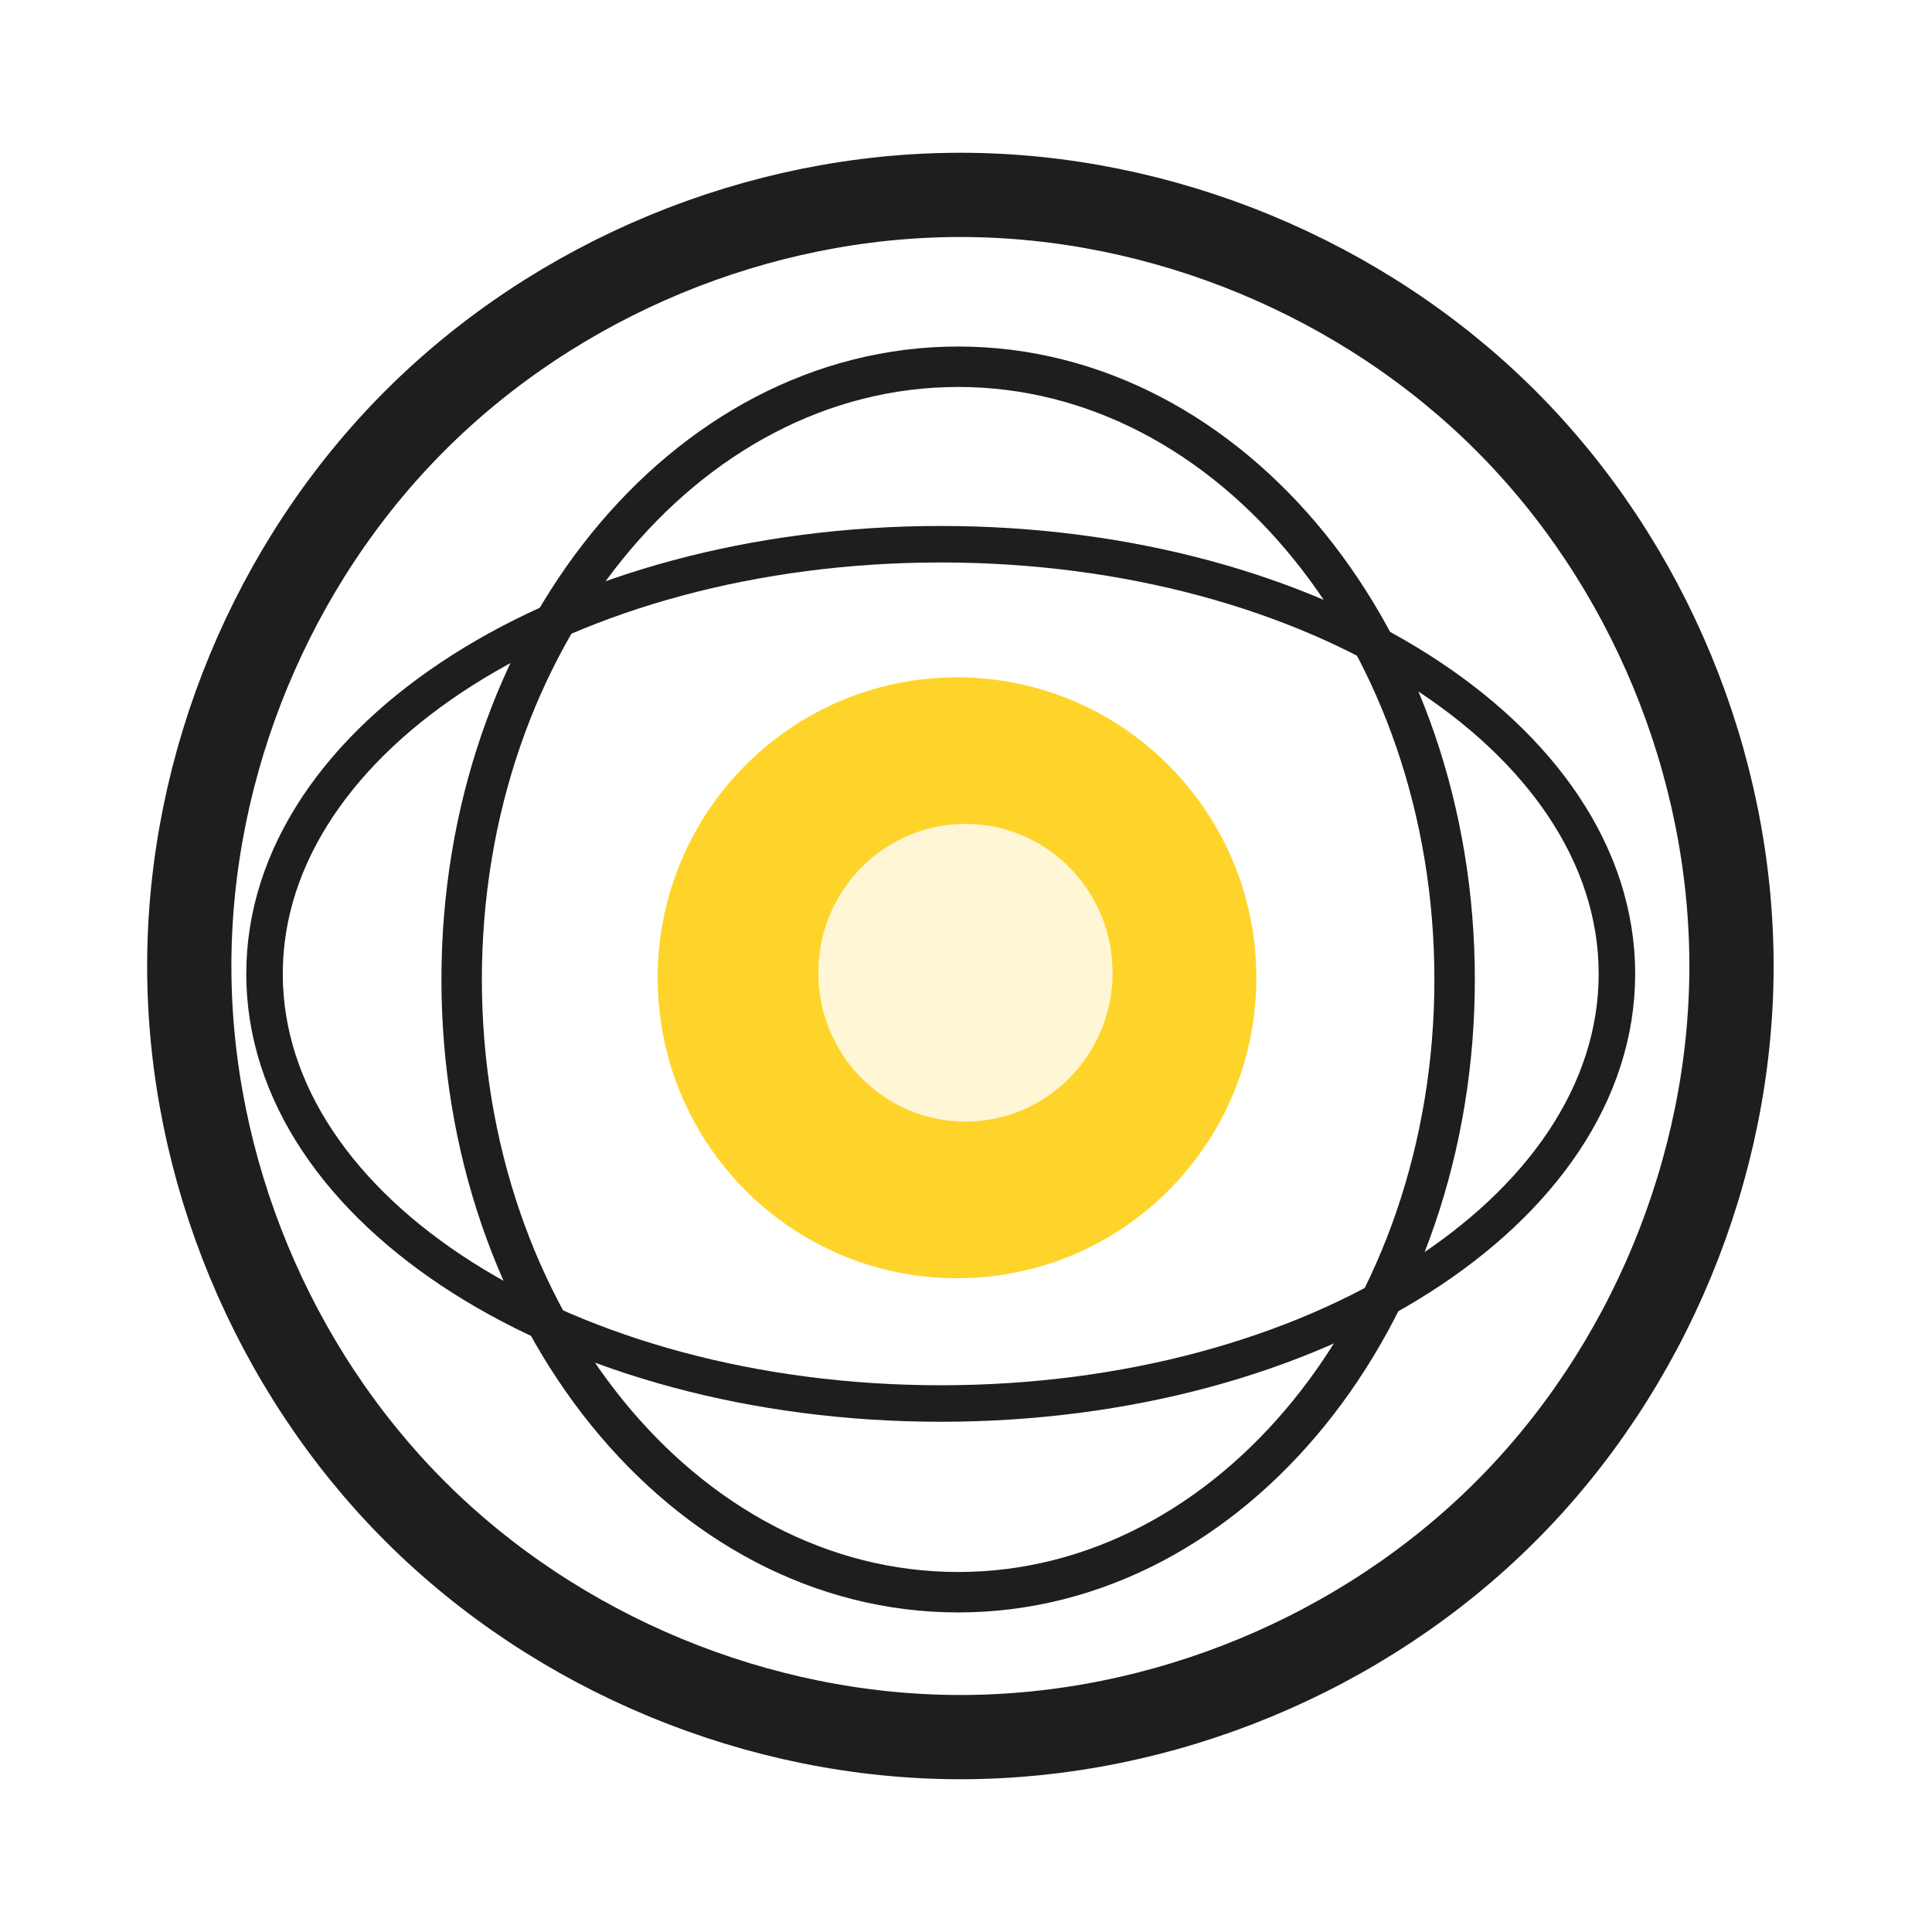
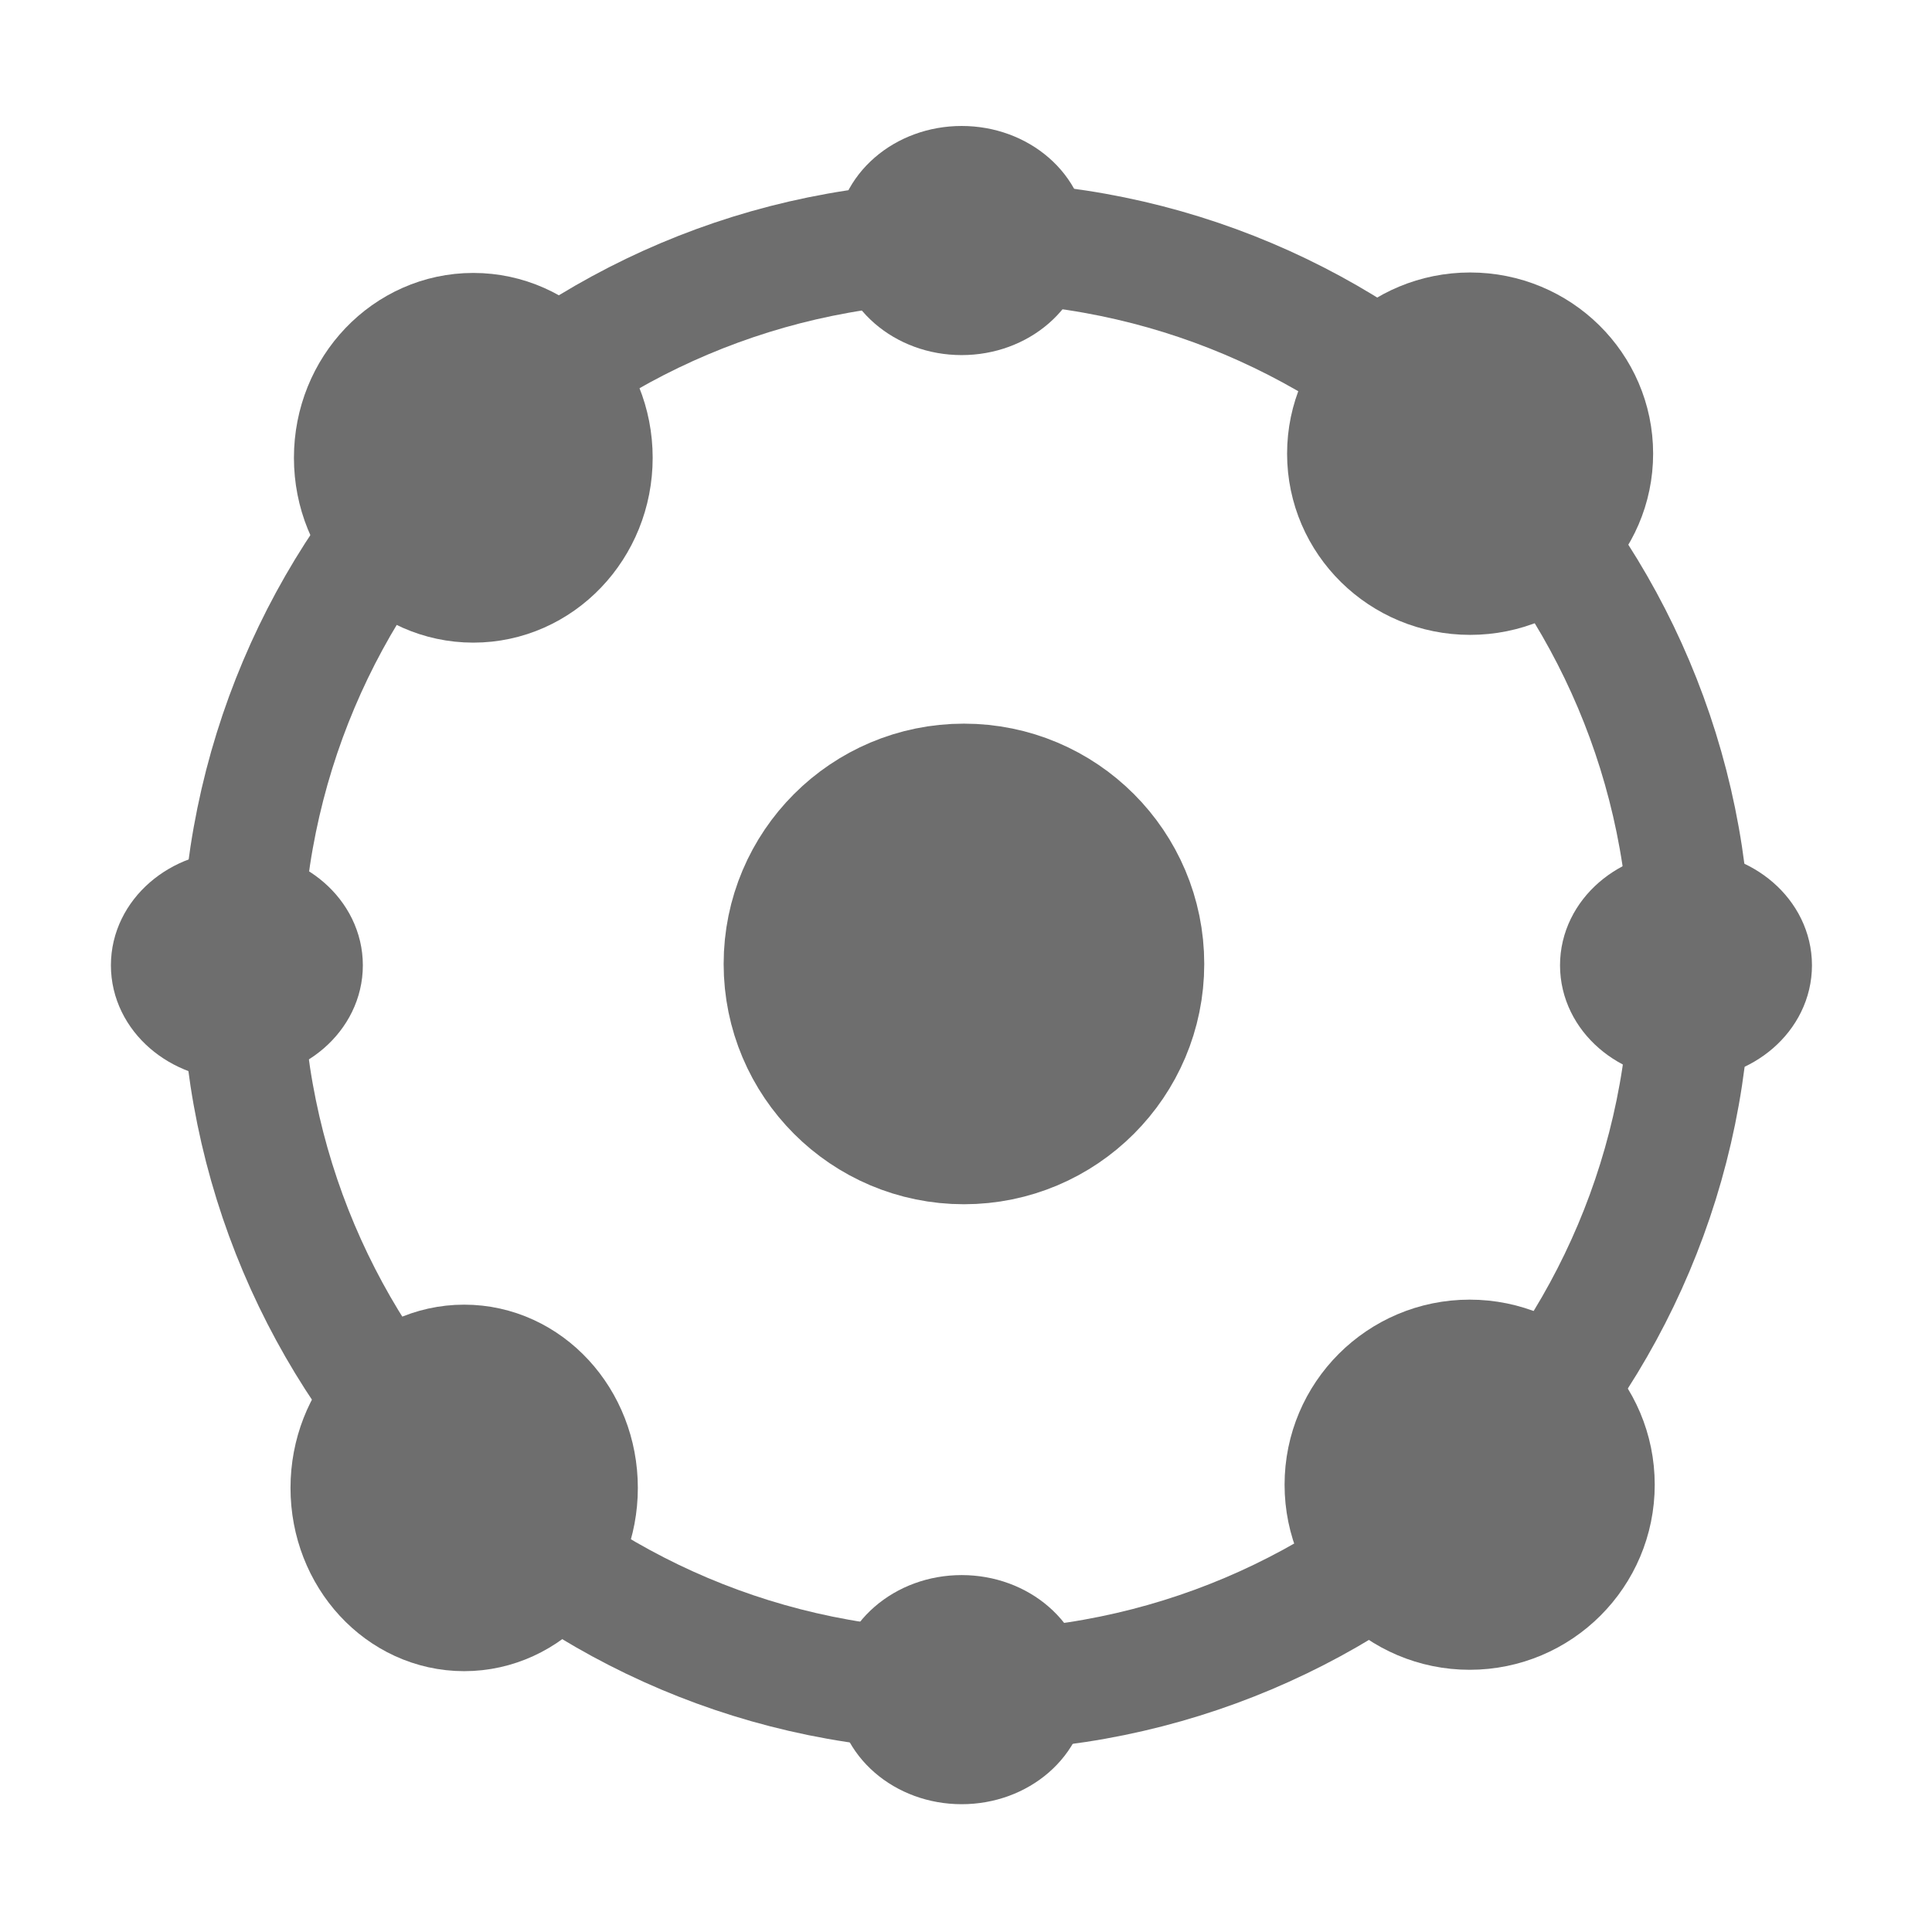
- <svg xmlns="http://www.w3.org/2000/svg" width="13" height="13" viewBox="0 0 3.44 3.44" version="1.1" id="svg839">
-   <defs id="defs833">
-     </defs>
-   <g id="layer3" style="display:inline">
-     <path style="fill:none;stroke:#1e1e1e;stroke-width:0.15;stroke-linecap:butt;stroke-linejoin:miter;stroke-miterlimit:4;stroke-dasharray:none;stroke-opacity:1" d="m 0.337,1.72 c 0,0.36 0.148,0.717 0.402,0.971 0.254,0.254 0.612,0.402 0.971,0.402 0.36,0 0.717,-0.148 0.971,-0.402 0.254,-0.254 0.402,-0.612 0.402,-0.971 0,-0.36 -0.148,-0.717 -0.402,-0.971 -0.254,-0.254 -0.612,-0.402 -0.971,-0.402 -0.36,0 -0.717,0.148 -0.971,0.402 C 0.485,1.003 0.337,1.36 0.337,1.72 Z" id="path1606" />
-     <ellipse style="opacity:1;fill:#ffd42a;fill-opacity:1;stroke:none;stroke-width:0.044;stroke-linecap:round;stroke-miterlimit:4;stroke-dasharray:none;stroke-opacity:1" id="path1629" cx="1.704" cy="1.741" rx="0.533" ry="0.535" />
-     <ellipse cy="1.732" cx="1.719" id="circle1695" style="opacity:1;mix-blend-mode:normal;fill:#fff6d5;fill-opacity:1;stroke:none;stroke-width:0.032;stroke-linecap:round;stroke-miterlimit:4;stroke-dasharray:none;stroke-opacity:1" rx="0.262" ry="0.265" />
-     <ellipse style="opacity:1;fill:none;fill-opacity:1;stroke:#1e1e1e;stroke-width:0.065;stroke-linecap:round;stroke-linejoin:round;stroke-miterlimit:4;stroke-dasharray:none;stroke-opacity:1;paint-order:stroke fill markers" id="ellipse1681" cy="1.734" cx="1.675" rx="1.204" ry="0.765" />
-     <ellipse cx="1.706" cy="1.744" rx="0.884" ry="1.091" style="opacity:1;fill:none;fill-opacity:1;stroke:#1e1e1e;stroke-width:0.072;stroke-linecap:round;stroke-linejoin:round;stroke-miterlimit:4;stroke-dasharray:none;stroke-opacity:1;paint-order:stroke fill markers" id="ellipse1689" />
+ <svg xmlns="http://www.w3.org/2000/svg" id="svg2303" version="1.1" viewBox="0 0 4.233 4.233" height="16" width="16">
+   <defs id="defs2297" />
+   <g style="display:none" id="layer1">
+     <path id="path2874" d="m 0.265,0.265 c 1.235,2.6458e-4 3.704,0 3.704,0 V 3.969 H 0.265 Z" style="fill:#0000ff;fill-opacity:0.081;stroke:none;stroke-width:0.265;stroke-linecap:butt;stroke-linejoin:miter;stroke-miterlimit:4;stroke-dasharray:none;stroke-opacity:1" />
+   </g>
+   <g id="layer2">
+     <circle r="1.587" cy="2.117" cx="2.117" id="path2887" style="fill:none;fill-opacity:1;stroke:#6e6e6e;stroke-width:0.265;stroke-linecap:round;stroke-miterlimit:4;stroke-dasharray:none;stroke-opacity:1" />
+     <circle r="0.351" cy="2.112" cx="2.112" id="path2889" style="fill:#6e6e6e;fill-opacity:1;stroke:#6e6e6e;stroke-width:0.351;stroke-linecap:round;stroke-miterlimit:4;stroke-dasharray:none;stroke-opacity:1" />
+     <ellipse ry="0.272" rx="0.26" style="fill:#6e6e6e;fill-opacity:1;stroke:#6e6e6e;stroke-width:0.266;stroke-linecap:round;stroke-miterlimit:4;stroke-dasharray:none;stroke-opacity:1" id="path2889-2" cx="1.037" cy="1.003" />
+     <ellipse cy="0.994" cx="3.221" id="path2889-2-3" style="fill:#6e6e6e;fill-opacity:1;stroke:#6e6e6e;stroke-width:0.266;stroke-linecap:round;stroke-miterlimit:4;stroke-dasharray:none;stroke-opacity:1" rx="0.268" ry="0.264" />
+     <ellipse cy="3.253" cx="3.22" id="path2889-2-5" style="fill:#6e6e6e;fill-opacity:1;stroke:#6e6e6e;stroke-width:0.271;stroke-linecap:round;stroke-miterlimit:4;stroke-dasharray:none;stroke-opacity:1" rx="0.27" ry="0.27" />
+     <ellipse cy="3.26" cx="1.017" id="path2889-2-4" style="fill:#6e6e6e;fill-opacity:1;stroke:#6e6e6e;stroke-width:0.261;stroke-linecap:round;stroke-miterlimit:4;stroke-dasharray:none;stroke-opacity:1" rx="0.25" ry="0.271" />
+     <ellipse ry="0.163" rx="0.188" style="fill:#6e6e6e;fill-opacity:1;stroke:#6e6e6e;stroke-width:0.176;stroke-linecap:round;stroke-miterlimit:4;stroke-dasharray:none;stroke-opacity:1" id="path2889-28" cx="3.694" cy="2.115" />
+     <ellipse cy="3.702" cx="2.107" id="path2889-28-4" style="fill:#6e6e6e;fill-opacity:1;stroke:#6e6e6e;stroke-width:0.176;stroke-linecap:round;stroke-miterlimit:4;stroke-dasharray:none;stroke-opacity:1" rx="0.188" ry="0.163" />
+     <ellipse cy="2.115" cx="0.519" id="path2889-28-3" style="fill:#6e6e6e;fill-opacity:1;stroke:#6e6e6e;stroke-width:0.176;stroke-linecap:round;stroke-miterlimit:4;stroke-dasharray:none;stroke-opacity:1" rx="0.188" ry="0.163" />
+     <ellipse cy="0.527" cx="2.107" id="path2889-28-8" style="fill:#6e6e6e;fill-opacity:1;stroke:#6e6e6e;stroke-width:0.176;stroke-linecap:round;stroke-miterlimit:4;stroke-dasharray:none;stroke-opacity:1" rx="0.188" ry="0.163" />
  </g>
</svg>
